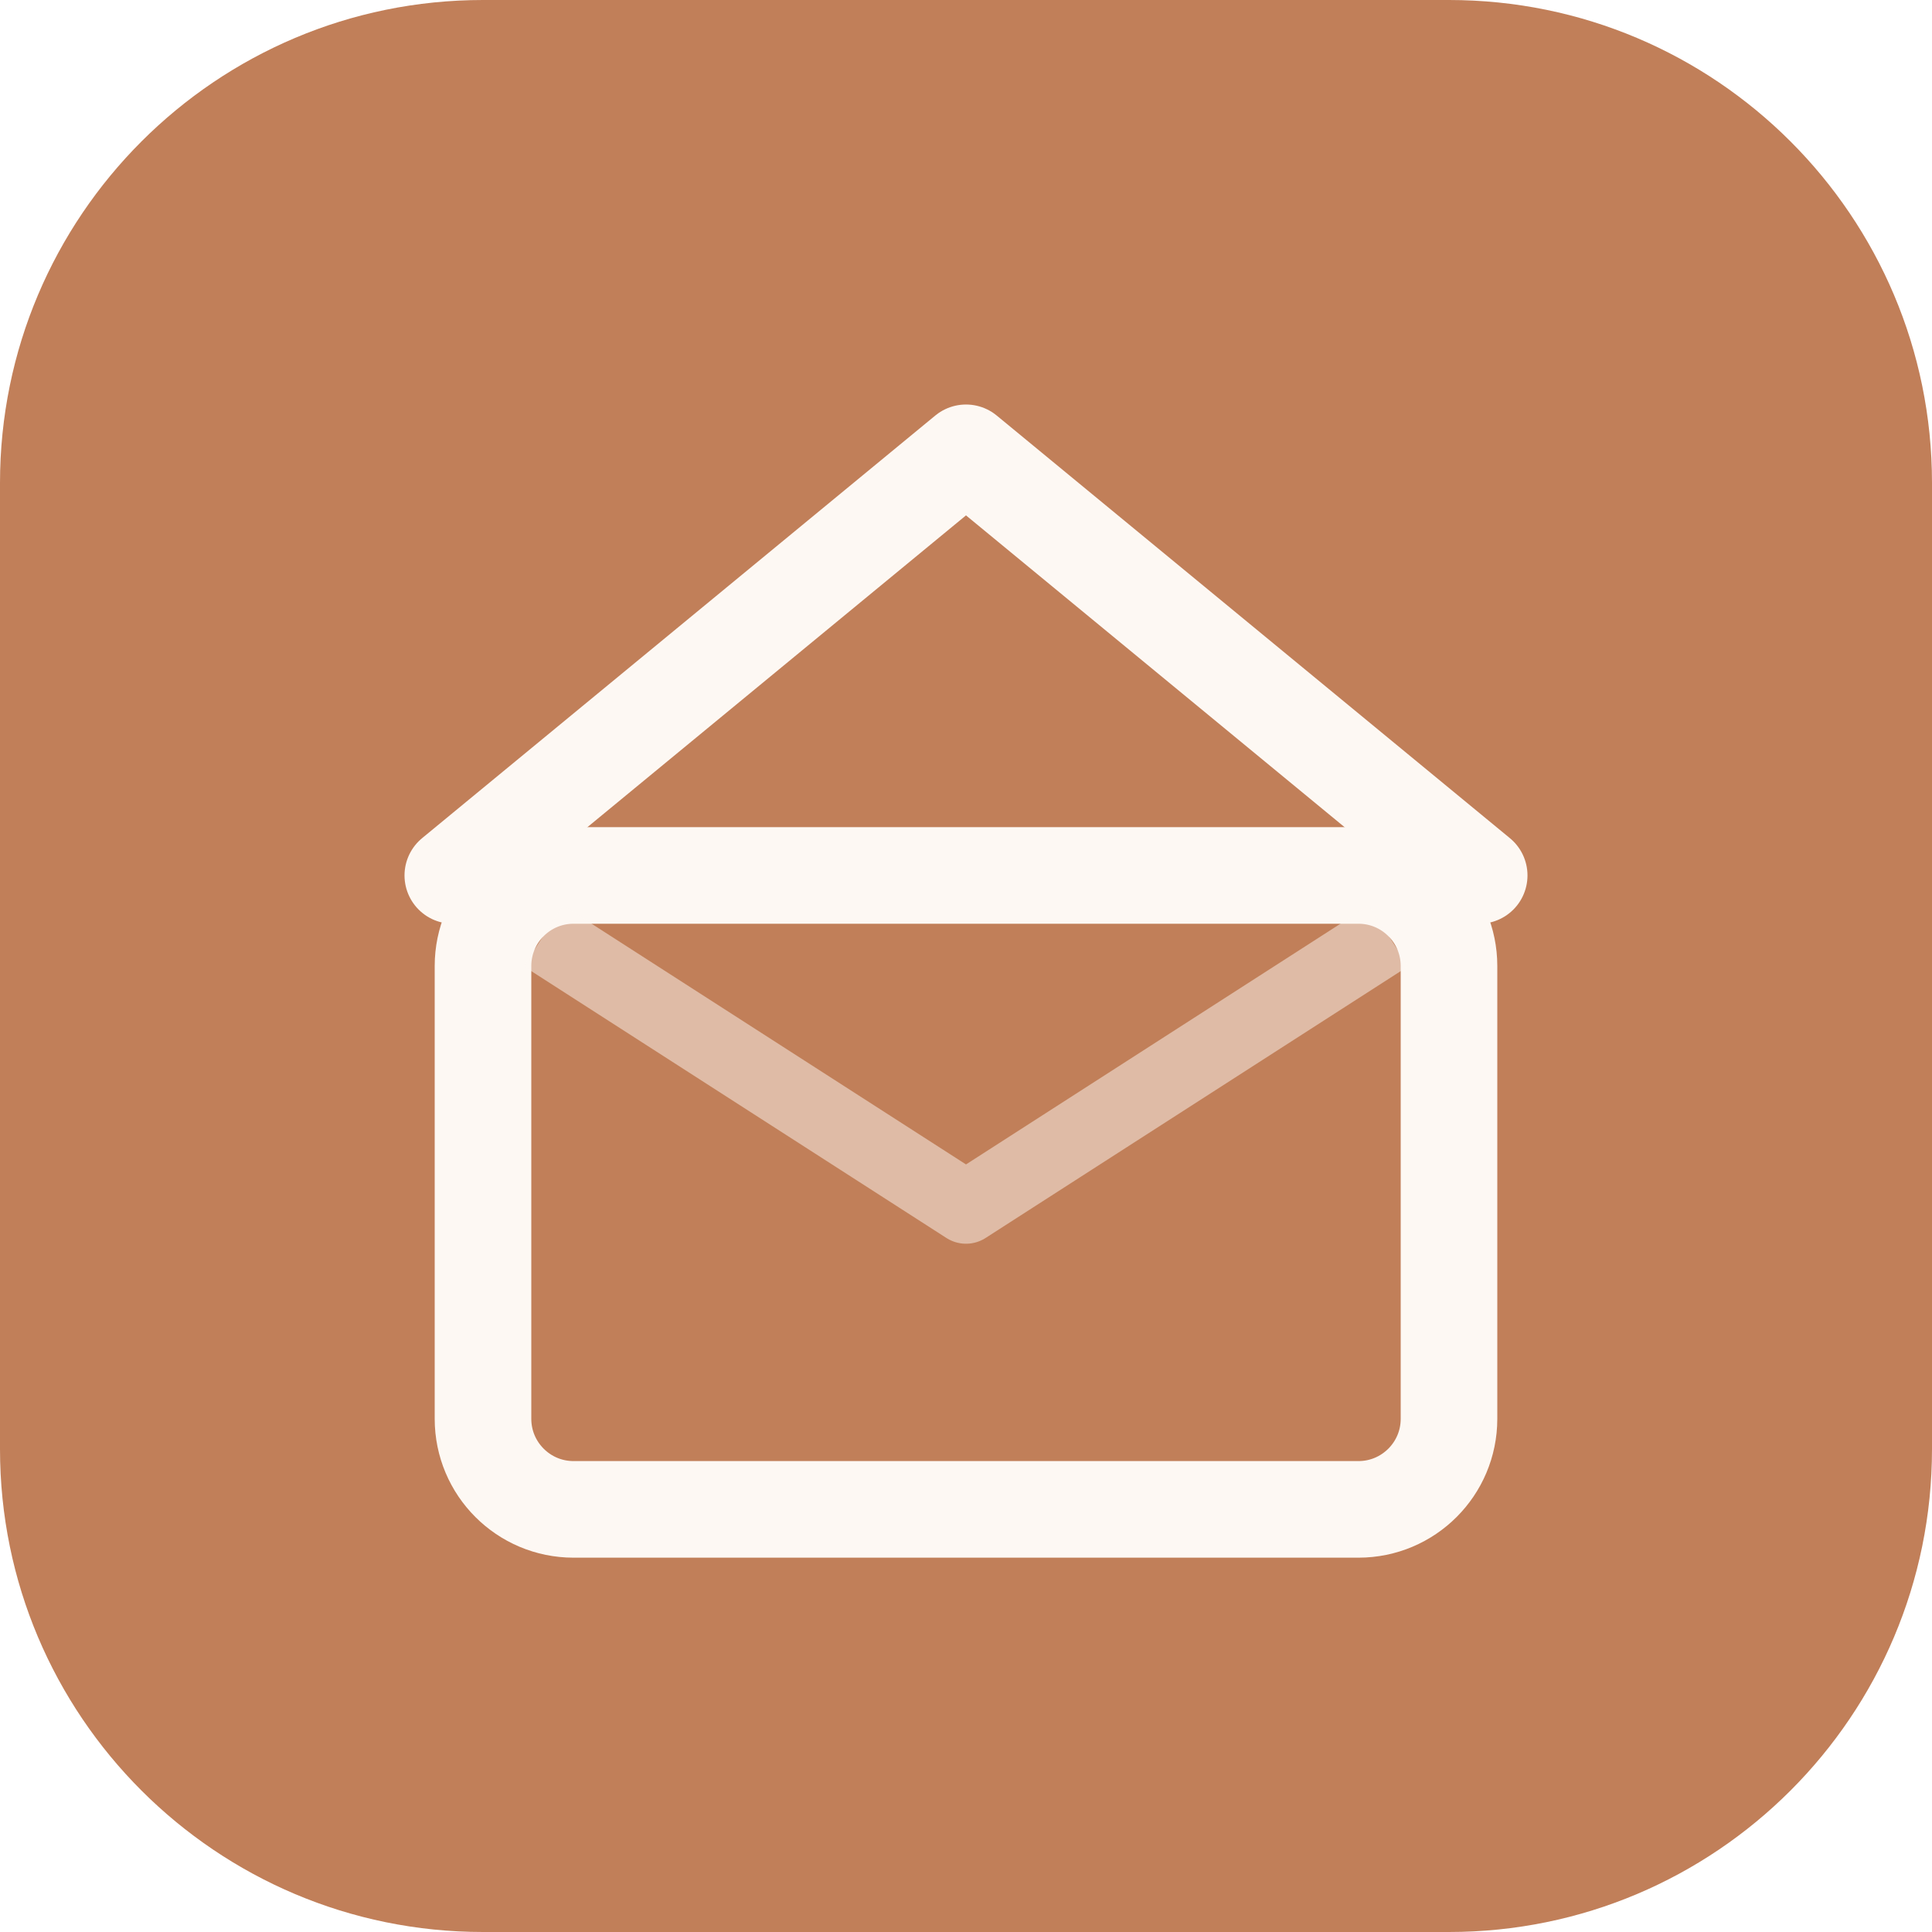
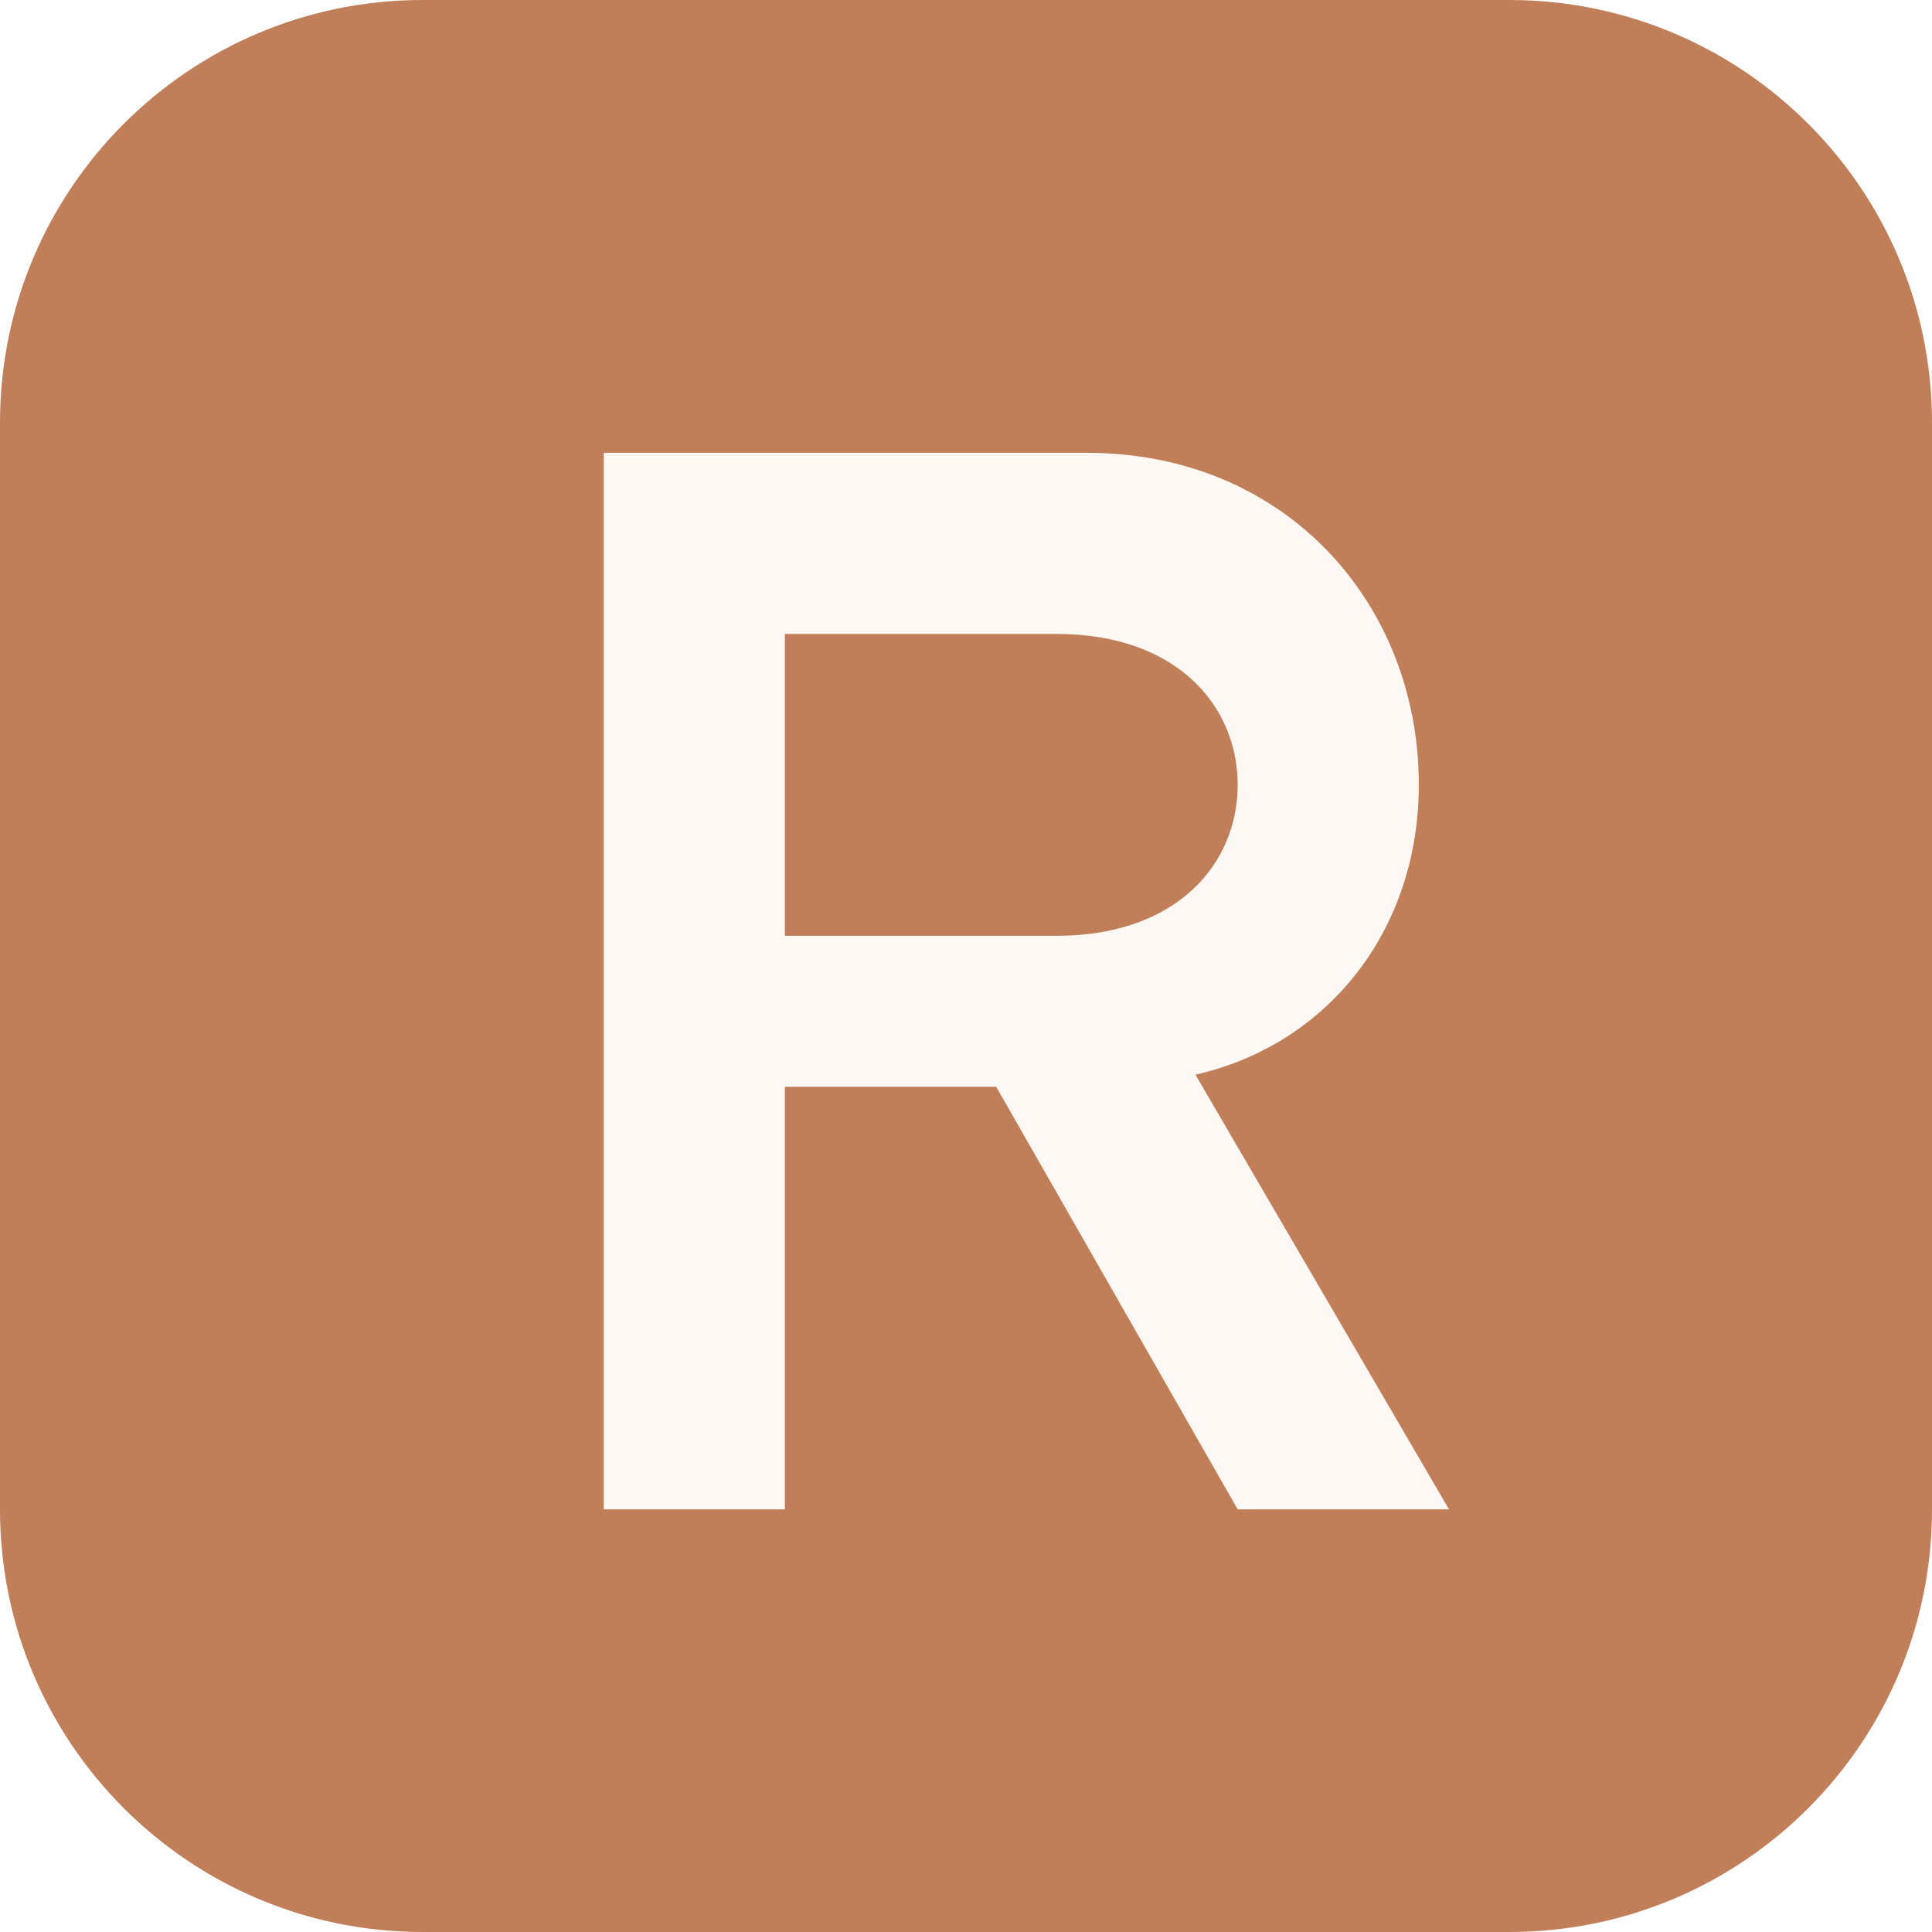
<svg xmlns="http://www.w3.org/2000/svg" width="32" height="32" viewBox="0 0 32 32" fill="none">
-   <rect width="32" height="32" rx="8" fill="#C17F59" />
-   <rect x="8" y="14.5" width="16" height="10.5" rx="1.5" stroke="#FDF8F3" stroke-width="1.6" />
-   <path d="M7.5 14.5L16 7.5L24.5 14.5" stroke="#FDF8F3" stroke-width="1.6" stroke-linecap="round" stroke-linejoin="round" />
-   <path d="M9 15.5L16 20L23 15.5" stroke="#FDF8F3" stroke-width="1.2" stroke-linejoin="round" opacity="0.5" />
+   <rect width="32" height="32" rx="7" fill="#C17F59" />
+   <path fill-rule="evenodd" clip-rule="evenodd" d="M10 7.5H18C21.3 7.5 23.5 10 23.5 13C23.5 15.4 22 17.3 19.8 17.8L24 25H20.5L16.5 18H13V25H10V7.5ZM13 15.5H17.5C19.5 15.5 20.5 14.3 20.5 13C20.5 11.7 19.5 10.5 17.5 10.5H13V15.5Z" fill="#FDF8F3" />
</svg>
